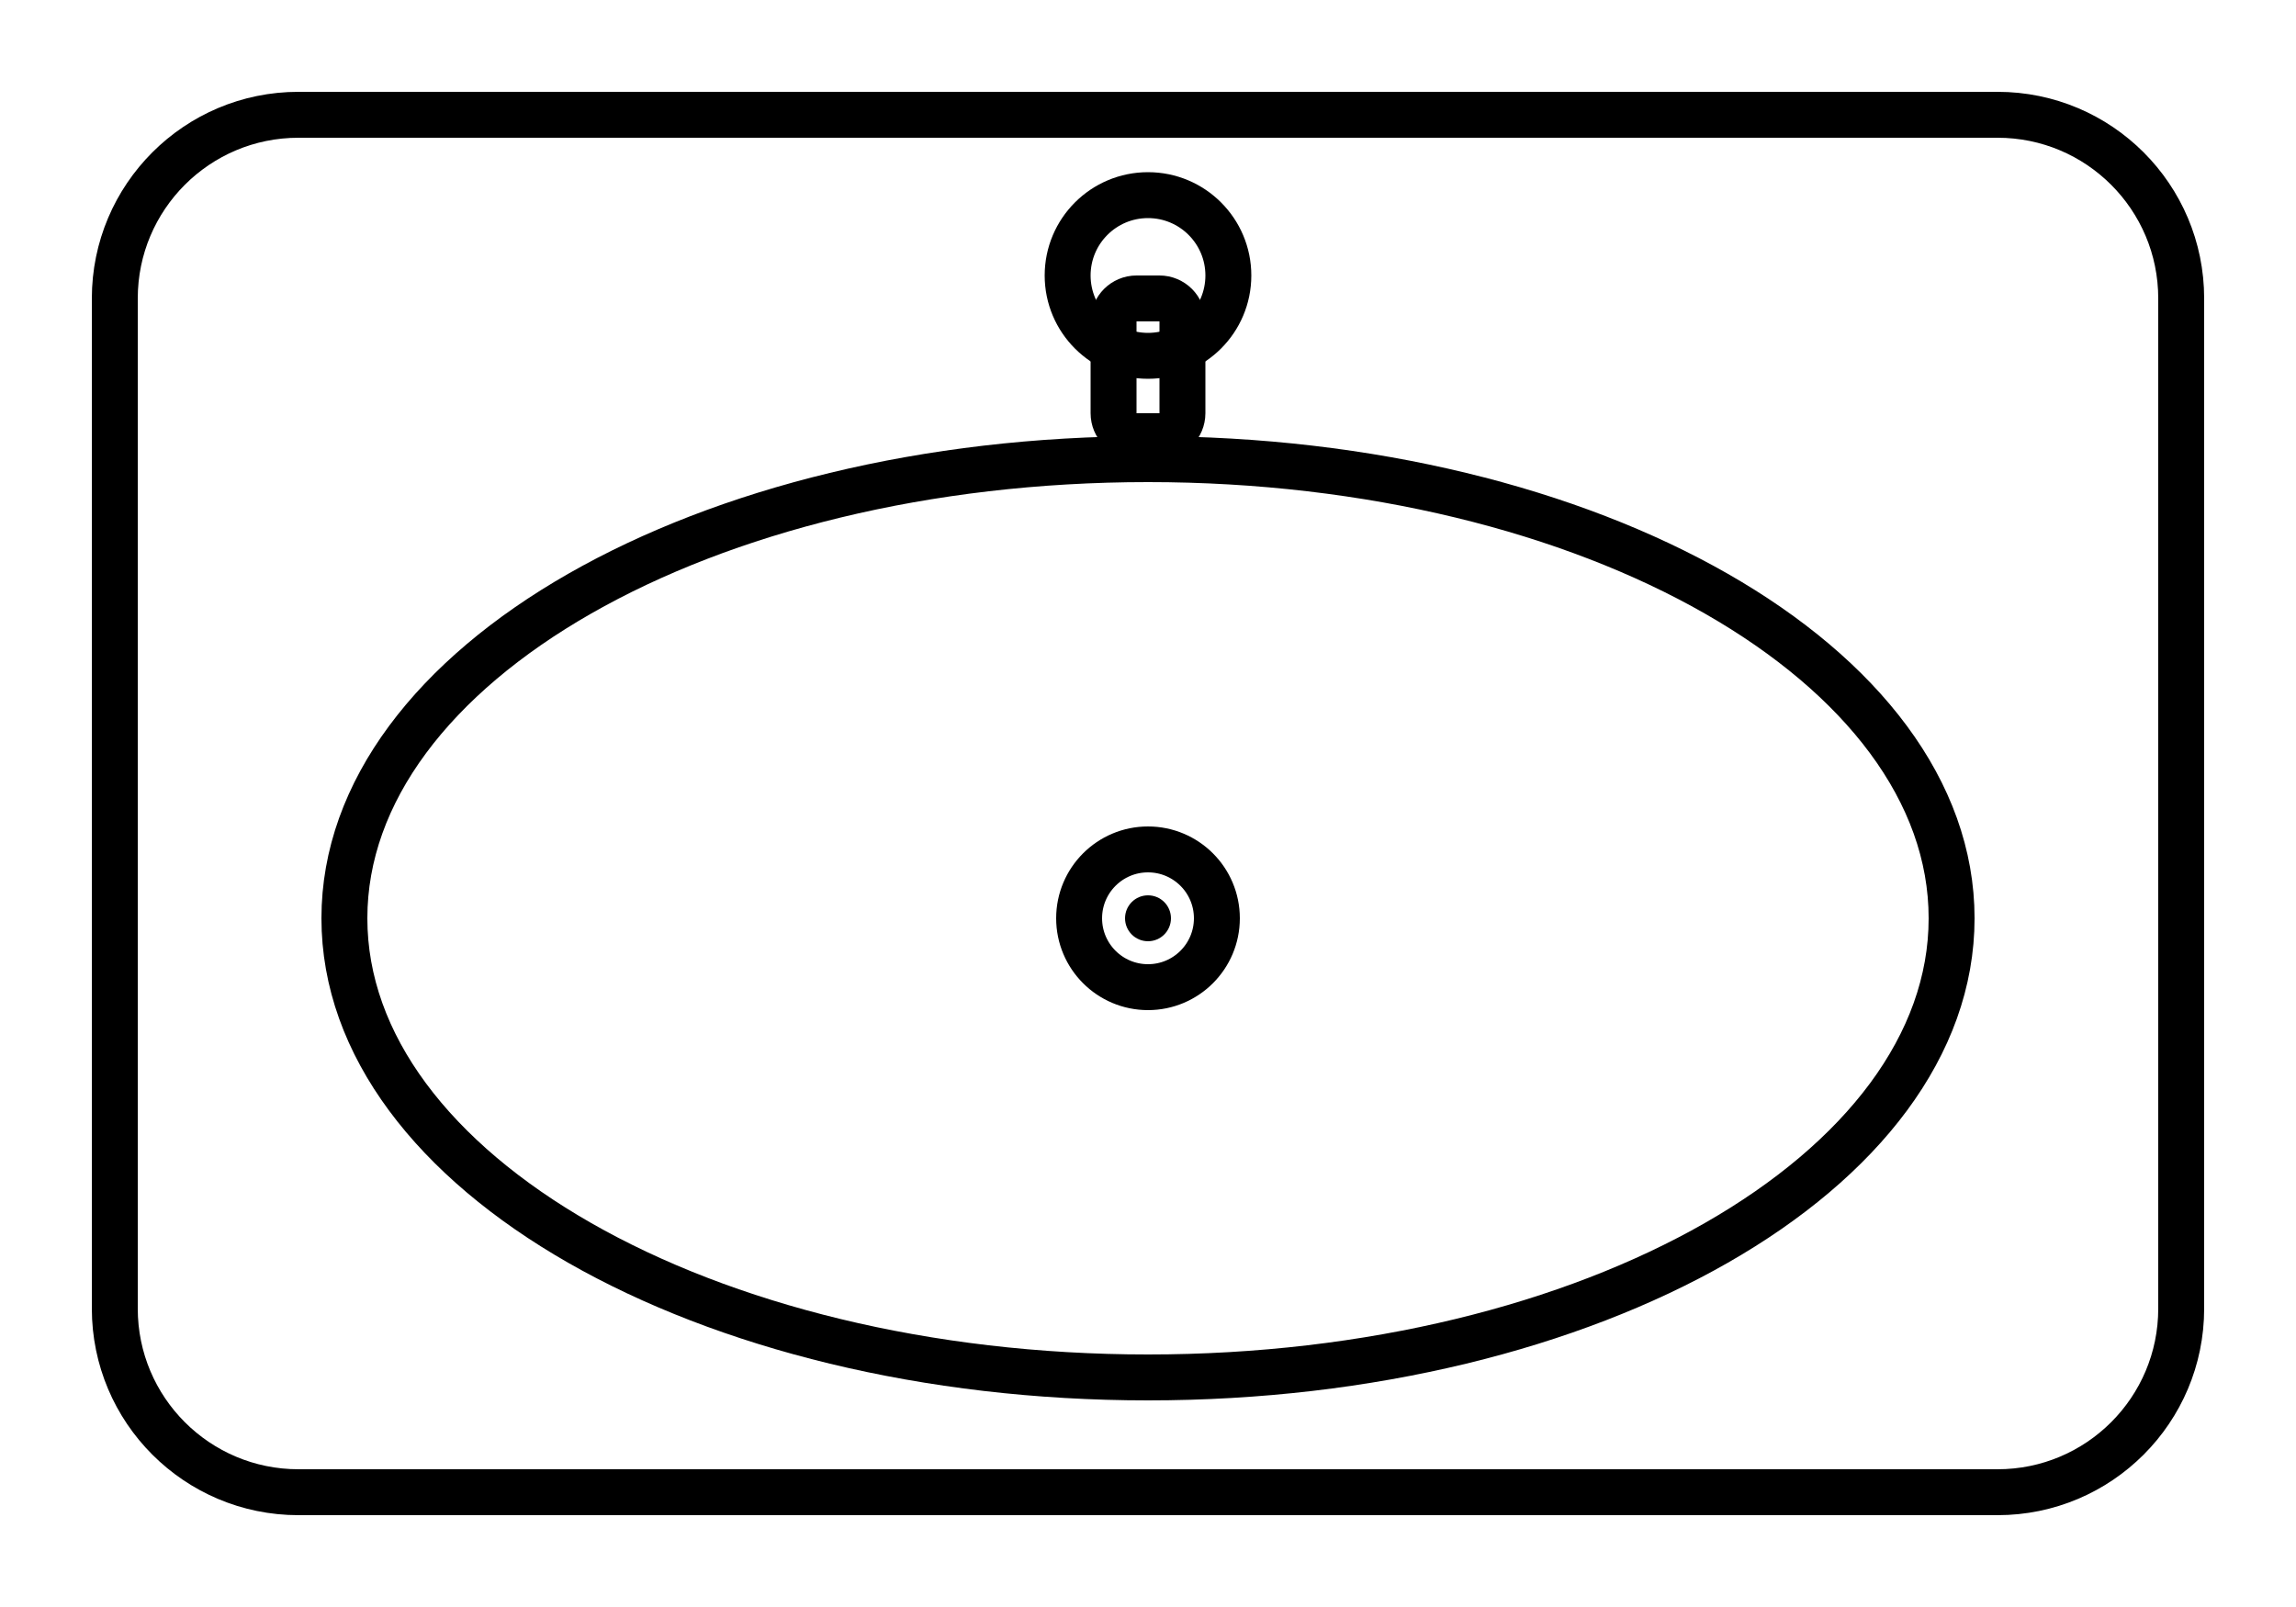
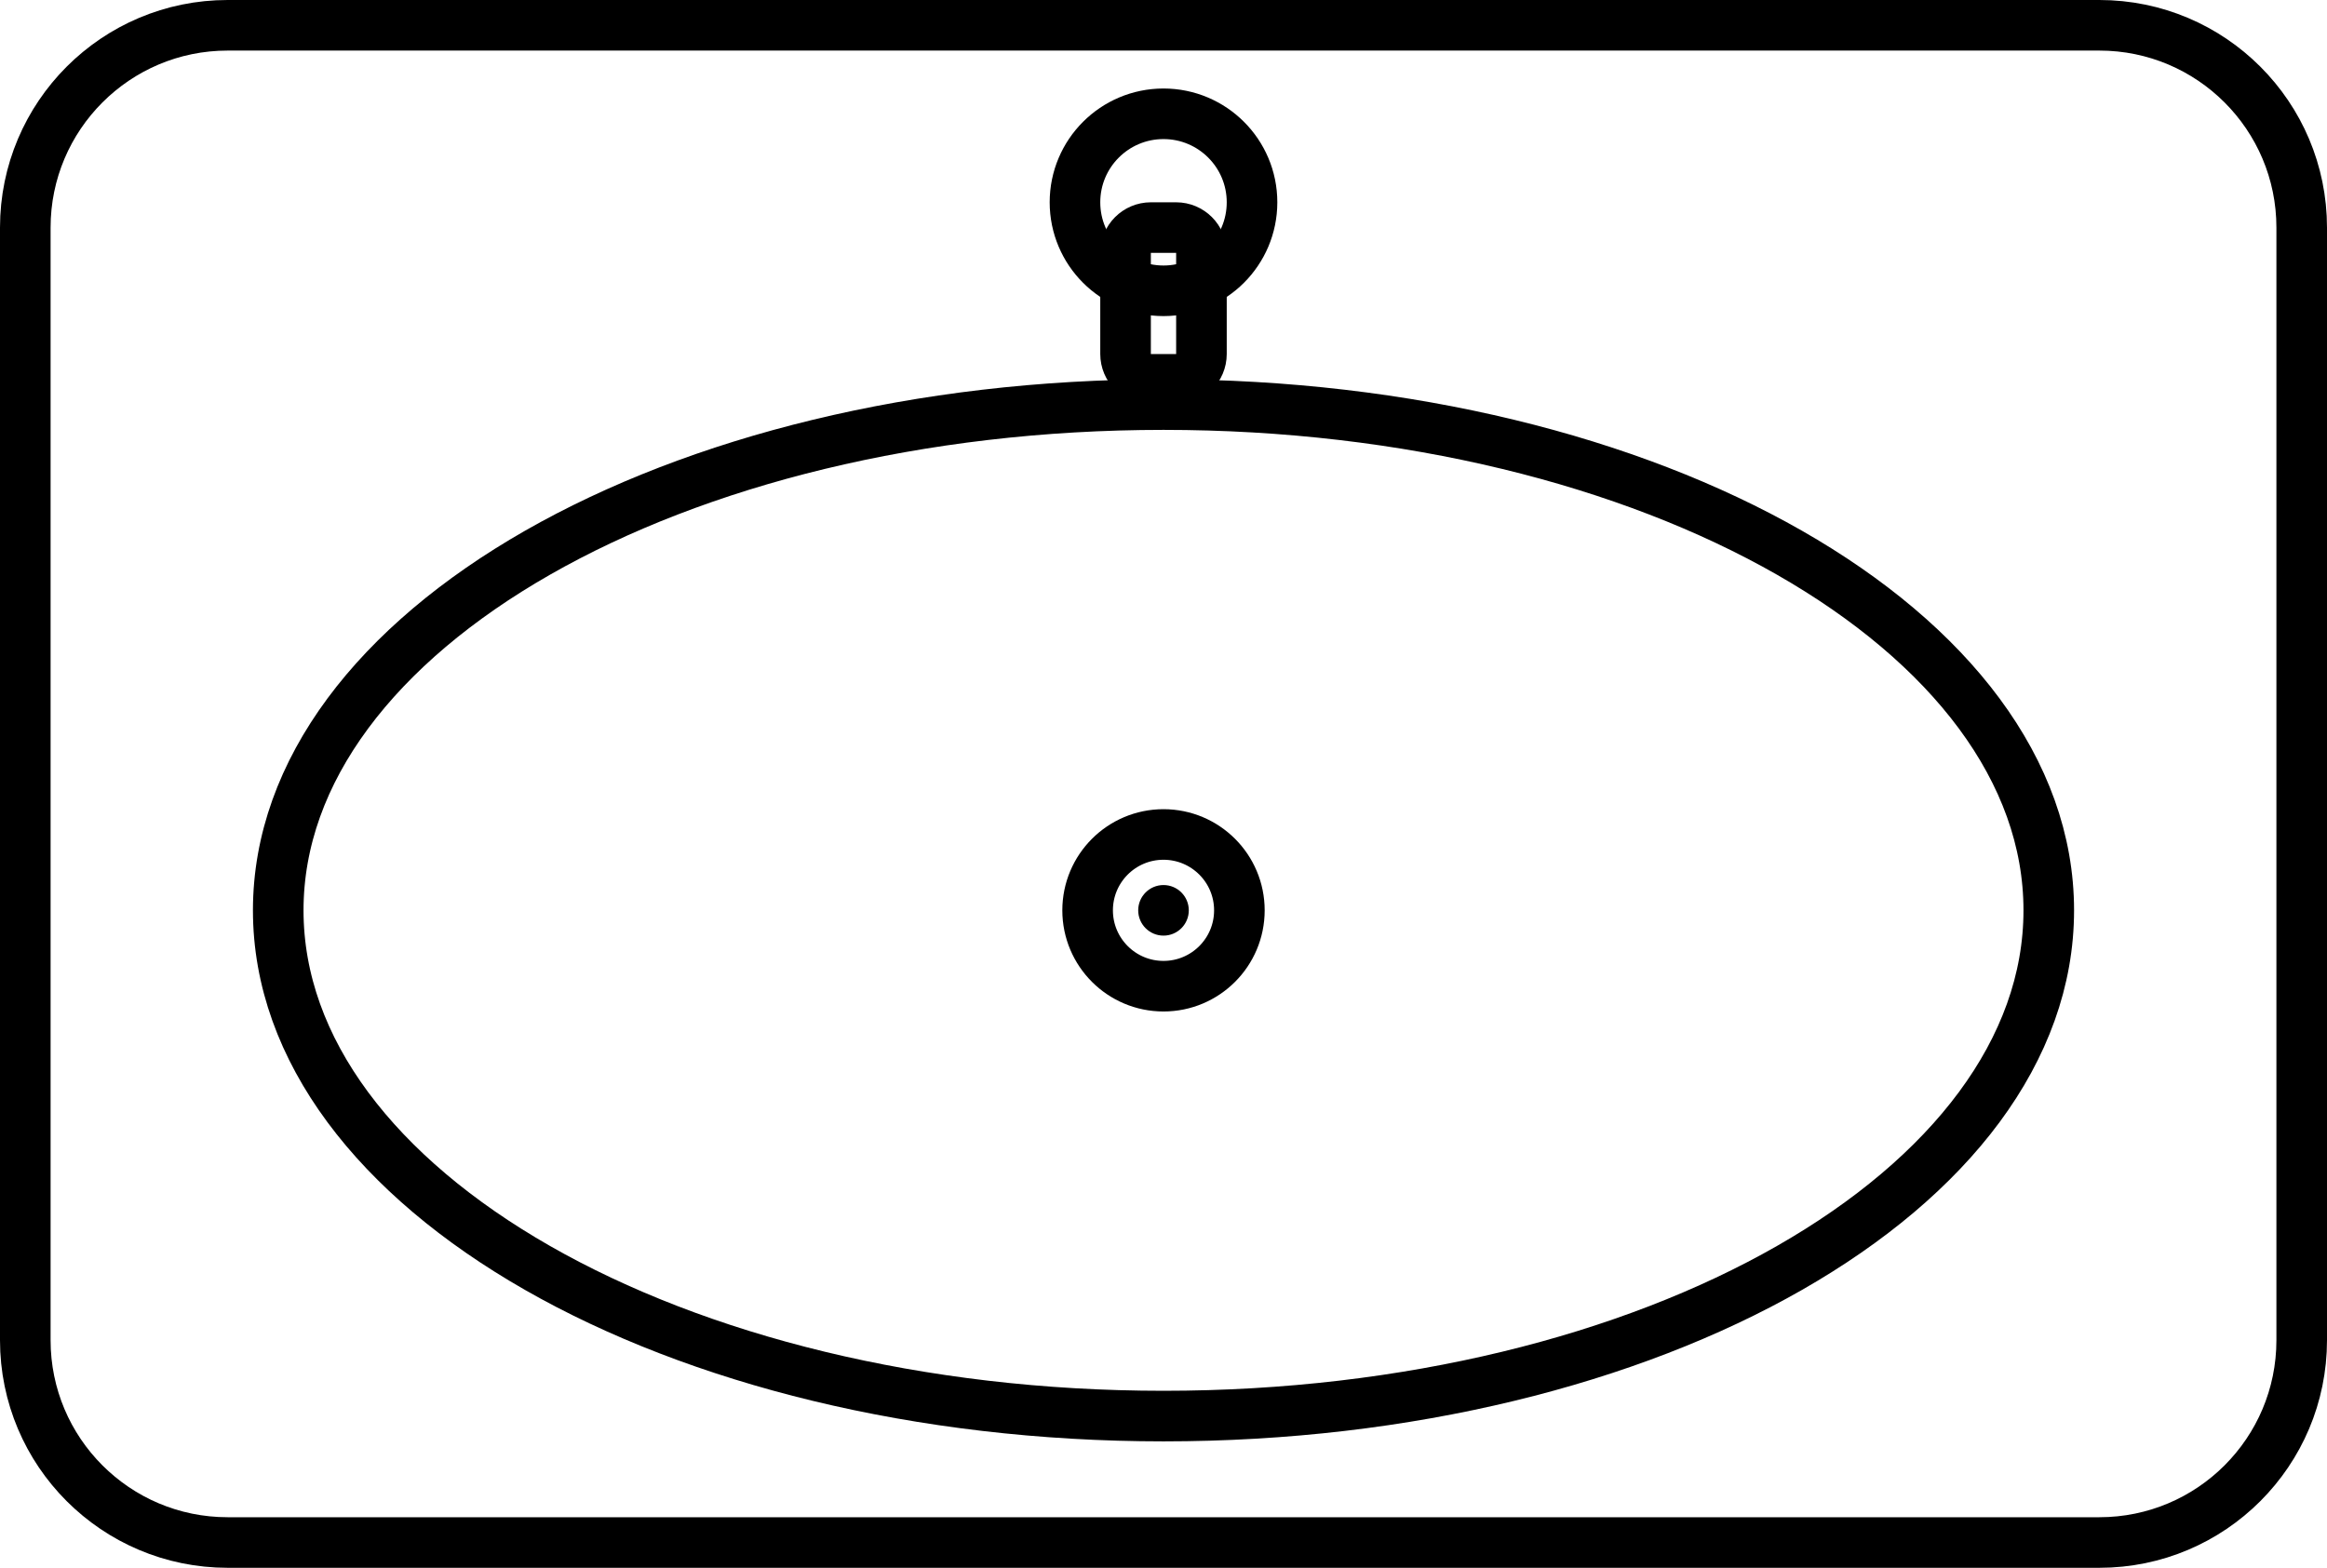
- <svg xmlns="http://www.w3.org/2000/svg" viewBox="0 0 100 70" width="100" height="70" fill="none" stroke="black" stroke-width="2" stroke-linecap="round" stroke-linejoin="round">
+ <svg xmlns="http://www.w3.org/2000/svg" viewBox="4 4 92 62" width="92" height="62" fill="none" stroke="black" stroke-width="2" stroke-linecap="round" stroke-linejoin="round">
  <rect x="5" y="5" width="90" height="60" rx="8" ry="8" />
  <ellipse cx="50" cy="40" rx="35" ry="20" />
  <circle cx="50" cy="12" r="3.5" />
  <rect x="48.5" y="13" width="3" height="6" rx="1" ry="1" />
  <circle cx="50" cy="40" r="3" />
  <circle cx="50" cy="40" r="1" fill="black" stroke="none" />
</svg>
